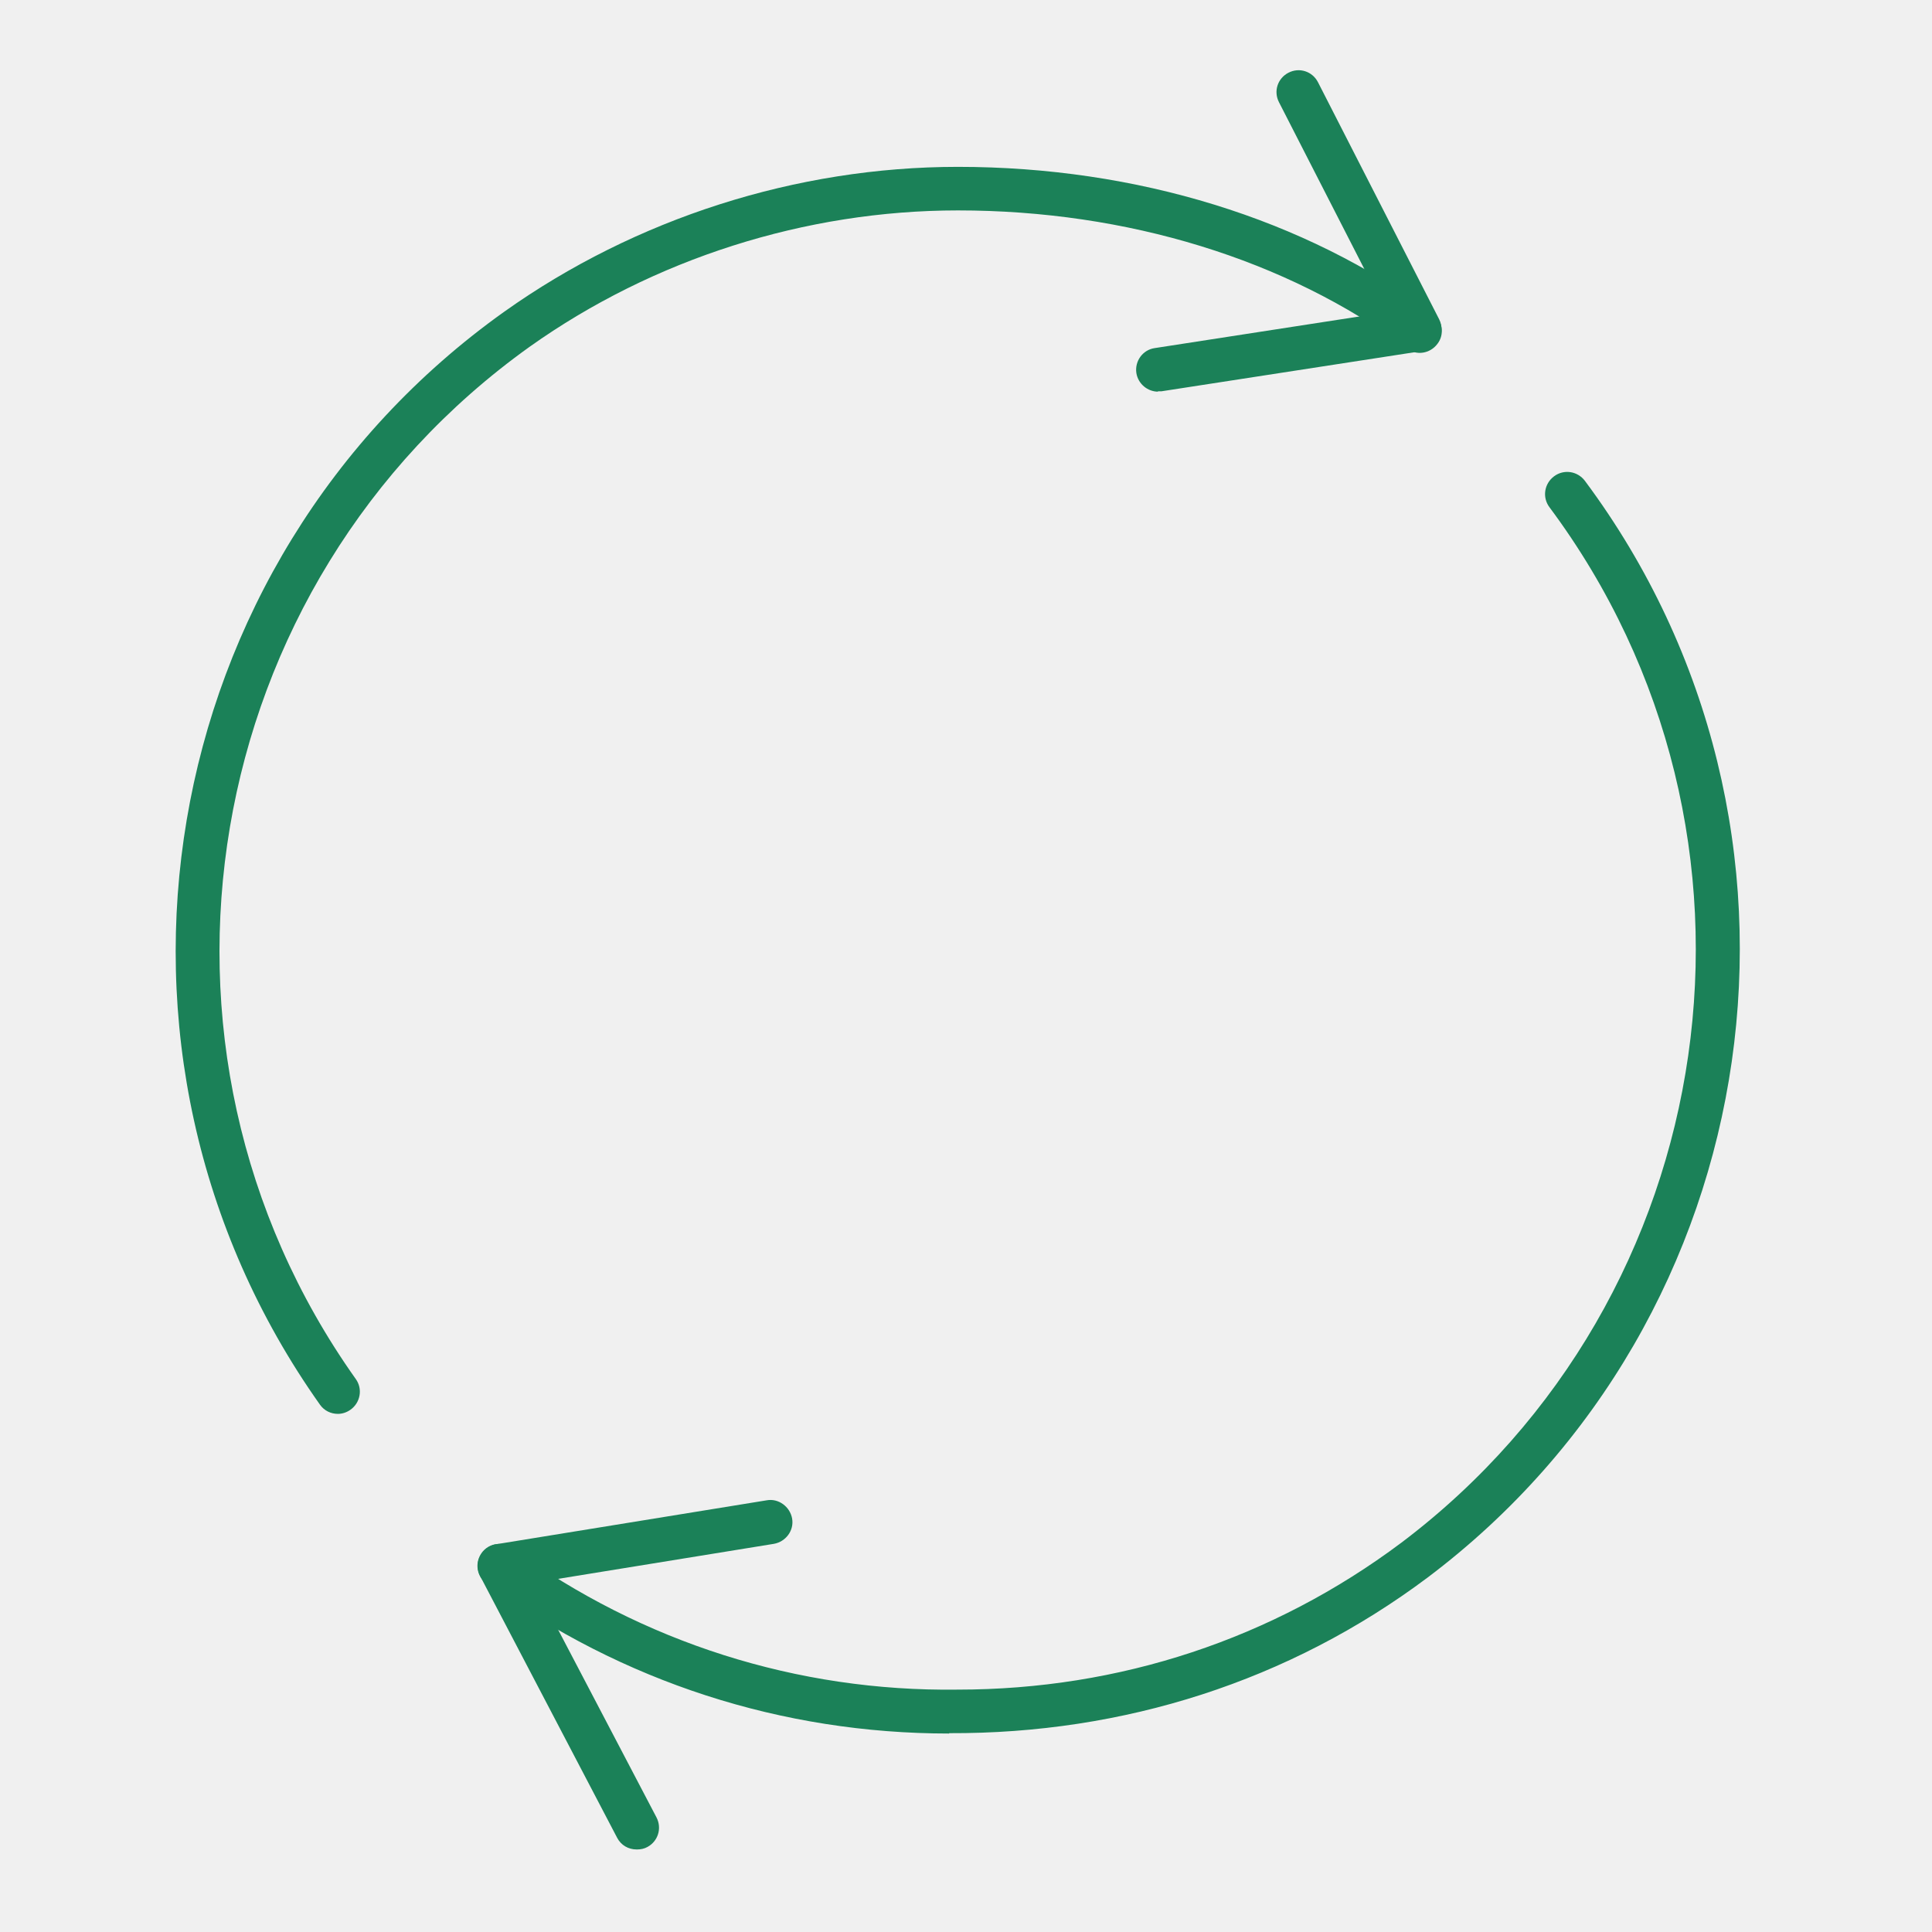
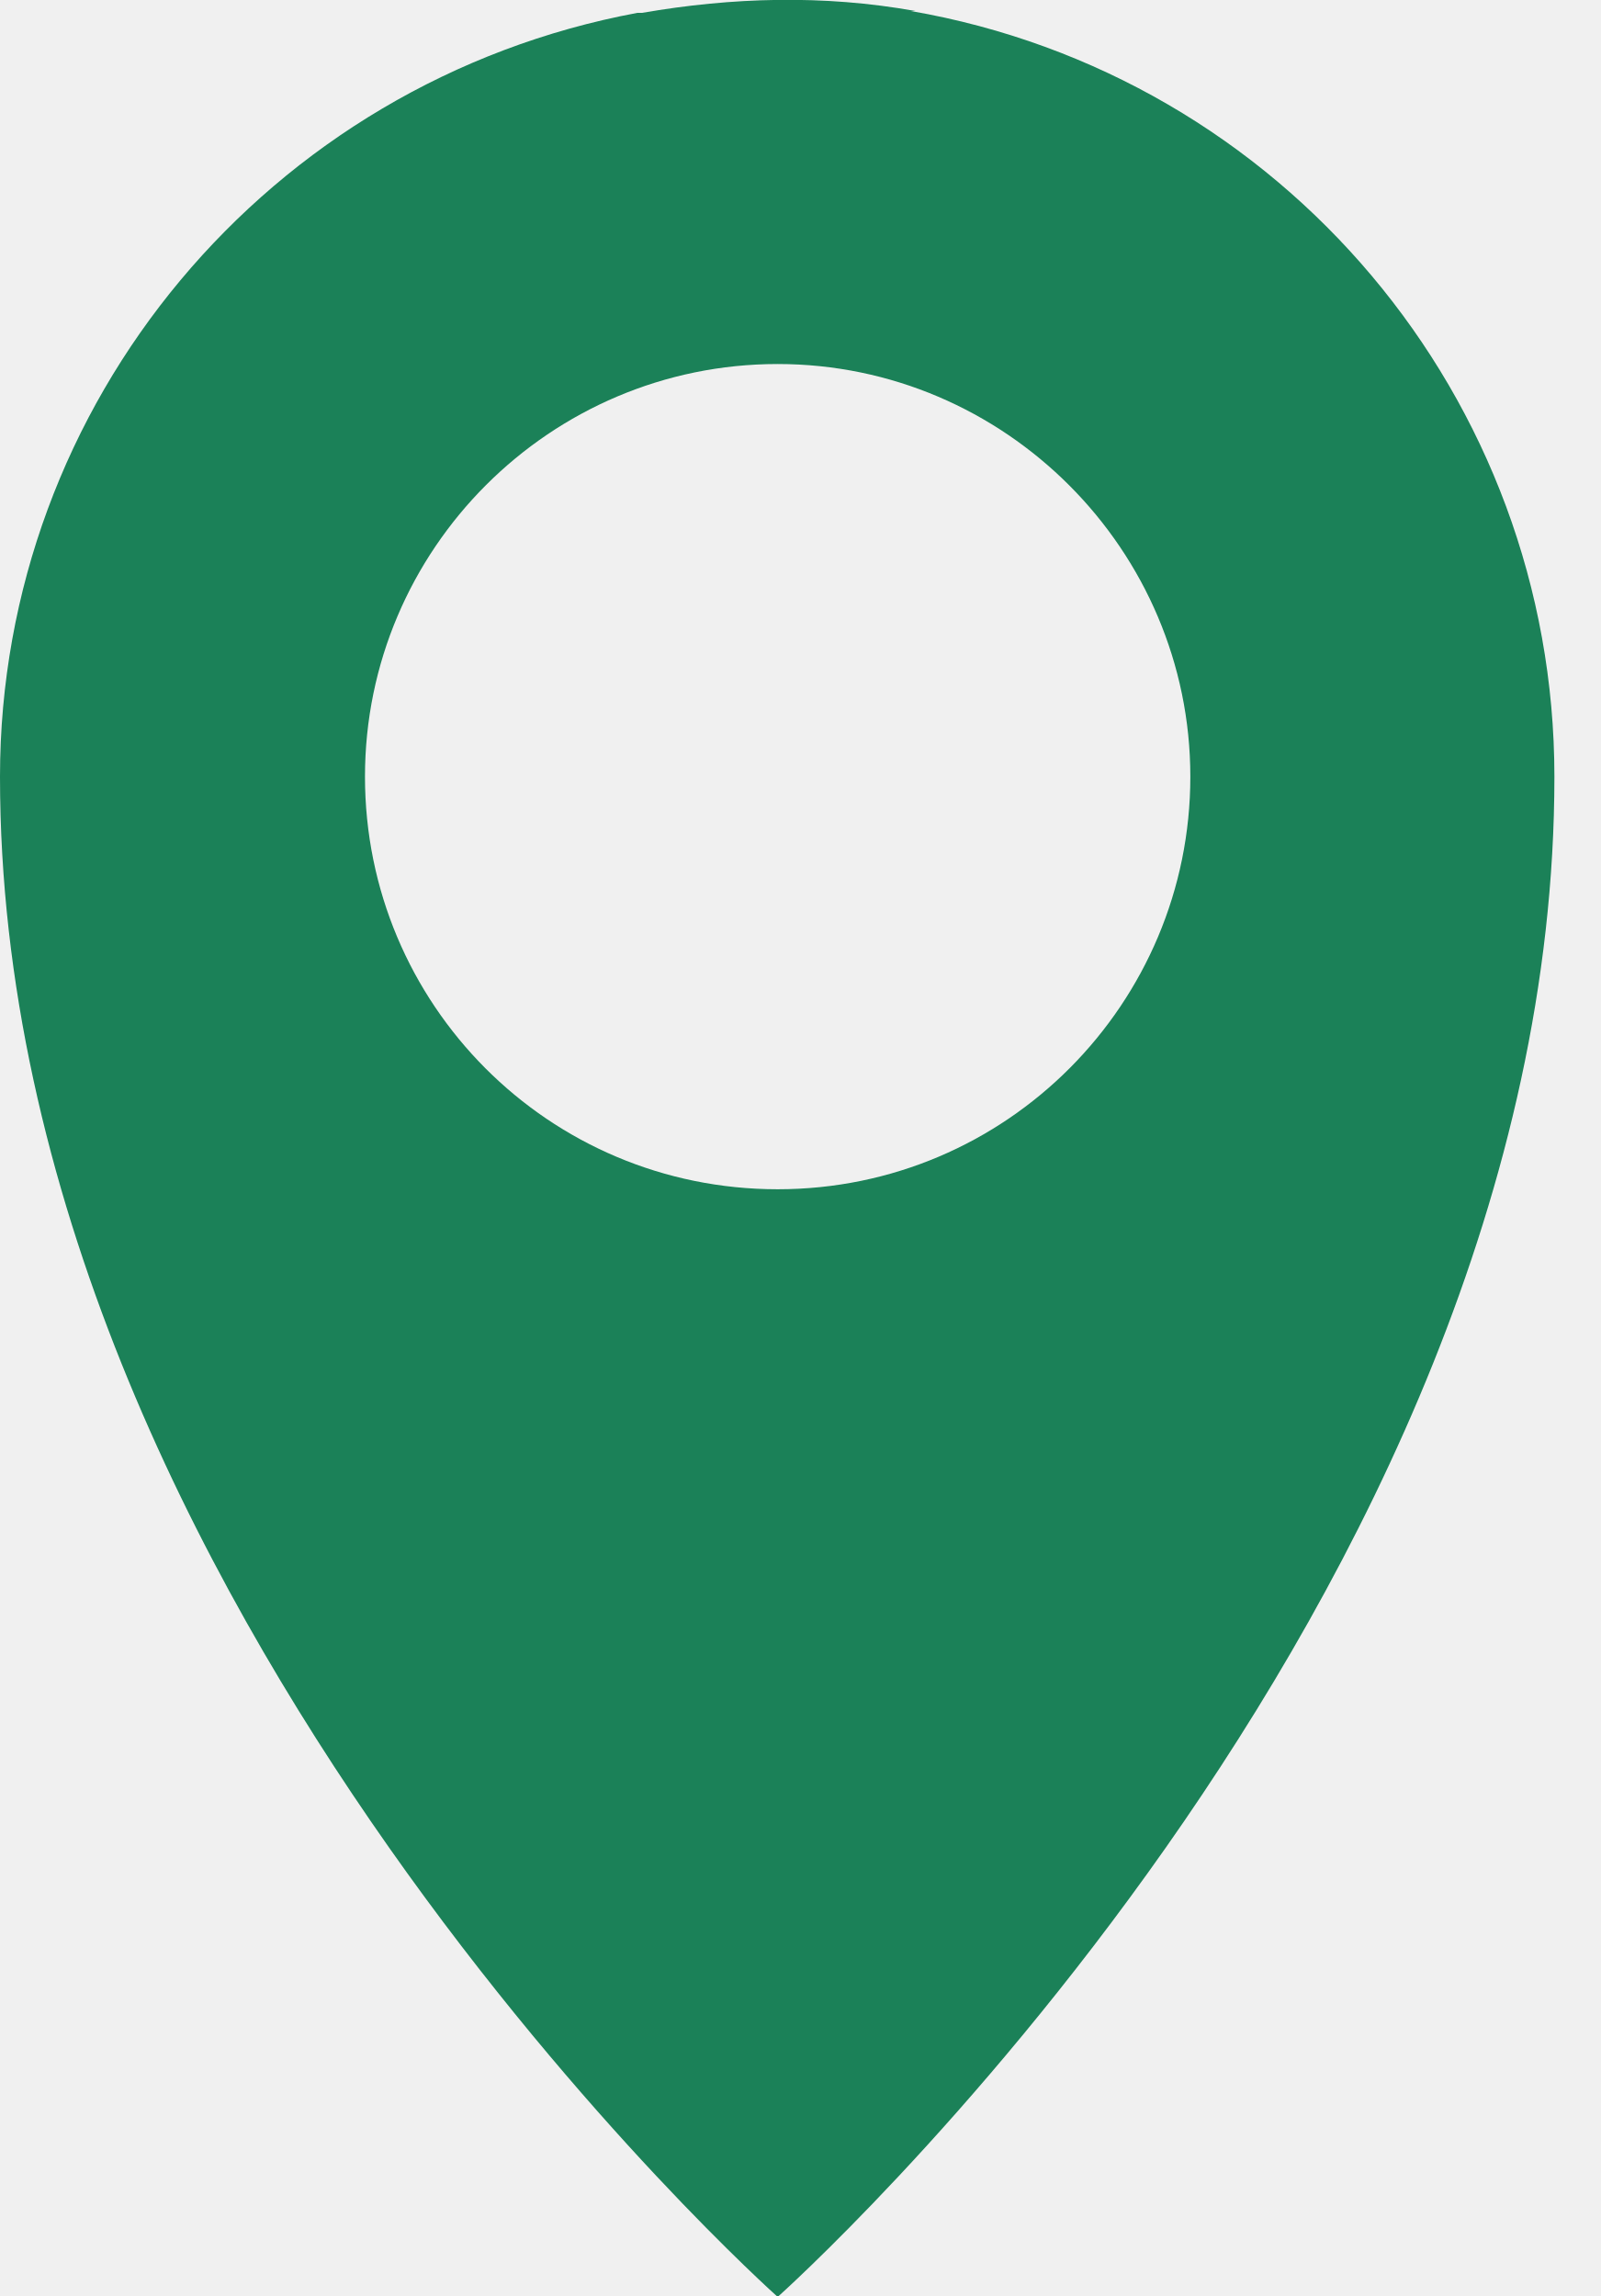
- <svg xmlns="http://www.w3.org/2000/svg" width="55" height="55" viewBox="0 0 55 55" fill="none">
-   <g clip-path="url(#clip0_7030_33303)">
-     <path d="M9.62 40.25C9.42 40.25 9.23 40.16 9.11 39.99C2 29.96 4.35 16 14.36 8.87C18.09 6.22 22.67 4.75 27.27 4.75C32.35 4.75 37.15 6.23 40.79 8.92C41.07 9.13 41.13 9.52 40.92 9.79C40.71 10.07 40.32 10.13 40.05 9.92C36.63 7.39 32.09 5.99 27.27 5.99C22.93 5.99 18.6 7.37 15.08 9.87C5.64 16.62 3.41 29.8 10.13 39.26C10.33 39.54 10.26 39.93 9.98 40.13C9.87 40.21 9.74 40.25 9.62 40.25Z" fill="#1B8158" />
-     <path d="M27.02 49.35C22.26 49.35 17.71 47.88 13.85 45.08C13.57 44.88 13.51 44.49 13.71 44.21C13.91 43.93 14.3 43.87 14.58 44.07C18.29 46.76 22.7 48.16 27.26 48.1C31.87 48.1 36.23 46.66 39.89 43.92C49.13 36.95 51.03 23.73 44.11 14.44C43.9 14.16 43.96 13.77 44.24 13.56C44.52 13.35 44.91 13.41 45.12 13.69C52.44 23.52 50.44 37.53 40.64 44.91C36.7 47.86 31.99 49.36 27.02 49.34V49.35Z" fill="#1B8158" />
-     <path d="M32.97 11.15C32.67 11.15 32.4 10.93 32.35 10.62C32.3 10.28 32.53 9.96 32.87 9.91L39.47 8.89L36.41 2.91C36.25 2.6 36.37 2.23 36.68 2.07C36.99 1.91 37.36 2.03 37.52 2.34L40.97 9.09C41.06 9.27 41.06 9.48 40.97 9.66C40.88 9.84 40.71 9.96 40.51 9.99L33.06 11.14C33.06 11.14 33 11.14 32.96 11.14L32.97 11.15Z" fill="#1B8158" />
-     <path d="M18.12 52.65C17.89 52.65 17.68 52.53 17.57 52.32L13.67 44.87C13.58 44.69 13.57 44.48 13.67 44.3C13.77 44.12 13.93 43.99 14.13 43.96L21.83 42.71C22.16 42.65 22.49 42.89 22.55 43.23C22.61 43.57 22.37 43.89 22.03 43.95L15.19 45.06L18.69 51.74C18.85 52.05 18.73 52.42 18.43 52.58C18.34 52.63 18.24 52.65 18.14 52.65H18.12Z" fill="#1B8158" />
-   </g>
-   <defs>
-     <clipPath id="clip0_7030_33303">
-       <rect width="44.53" height="50.65" fill="white" transform="translate(5 2)" />
-     </clipPath>
-   </defs>
+ <svg xmlns="http://www.w3.org/2000/svg" width="23" height="33" viewBox="0 0 23 33" fill="none">
+   <path d="M13.087 0.158H13.153C11.835 -0.079 10.517 -0.039 9.225 0.185H9.159C3.861 1.173 0 5.786 0 11.163C0 23.063 11.176 33.013 11.176 33.013C11.176 33.013 22.338 23.063 22.338 11.163C22.338 5.72 18.424 1.081 13.087 0.158ZM11.176 17.093C7.881 17.093 5.245 14.431 5.245 11.163C5.245 7.894 7.907 5.232 11.176 5.232C14.444 5.232 17.106 7.907 17.106 11.163C17.106 14.418 14.47 17.093 11.176 17.093Z" fill="#1B8158" />
</svg>
